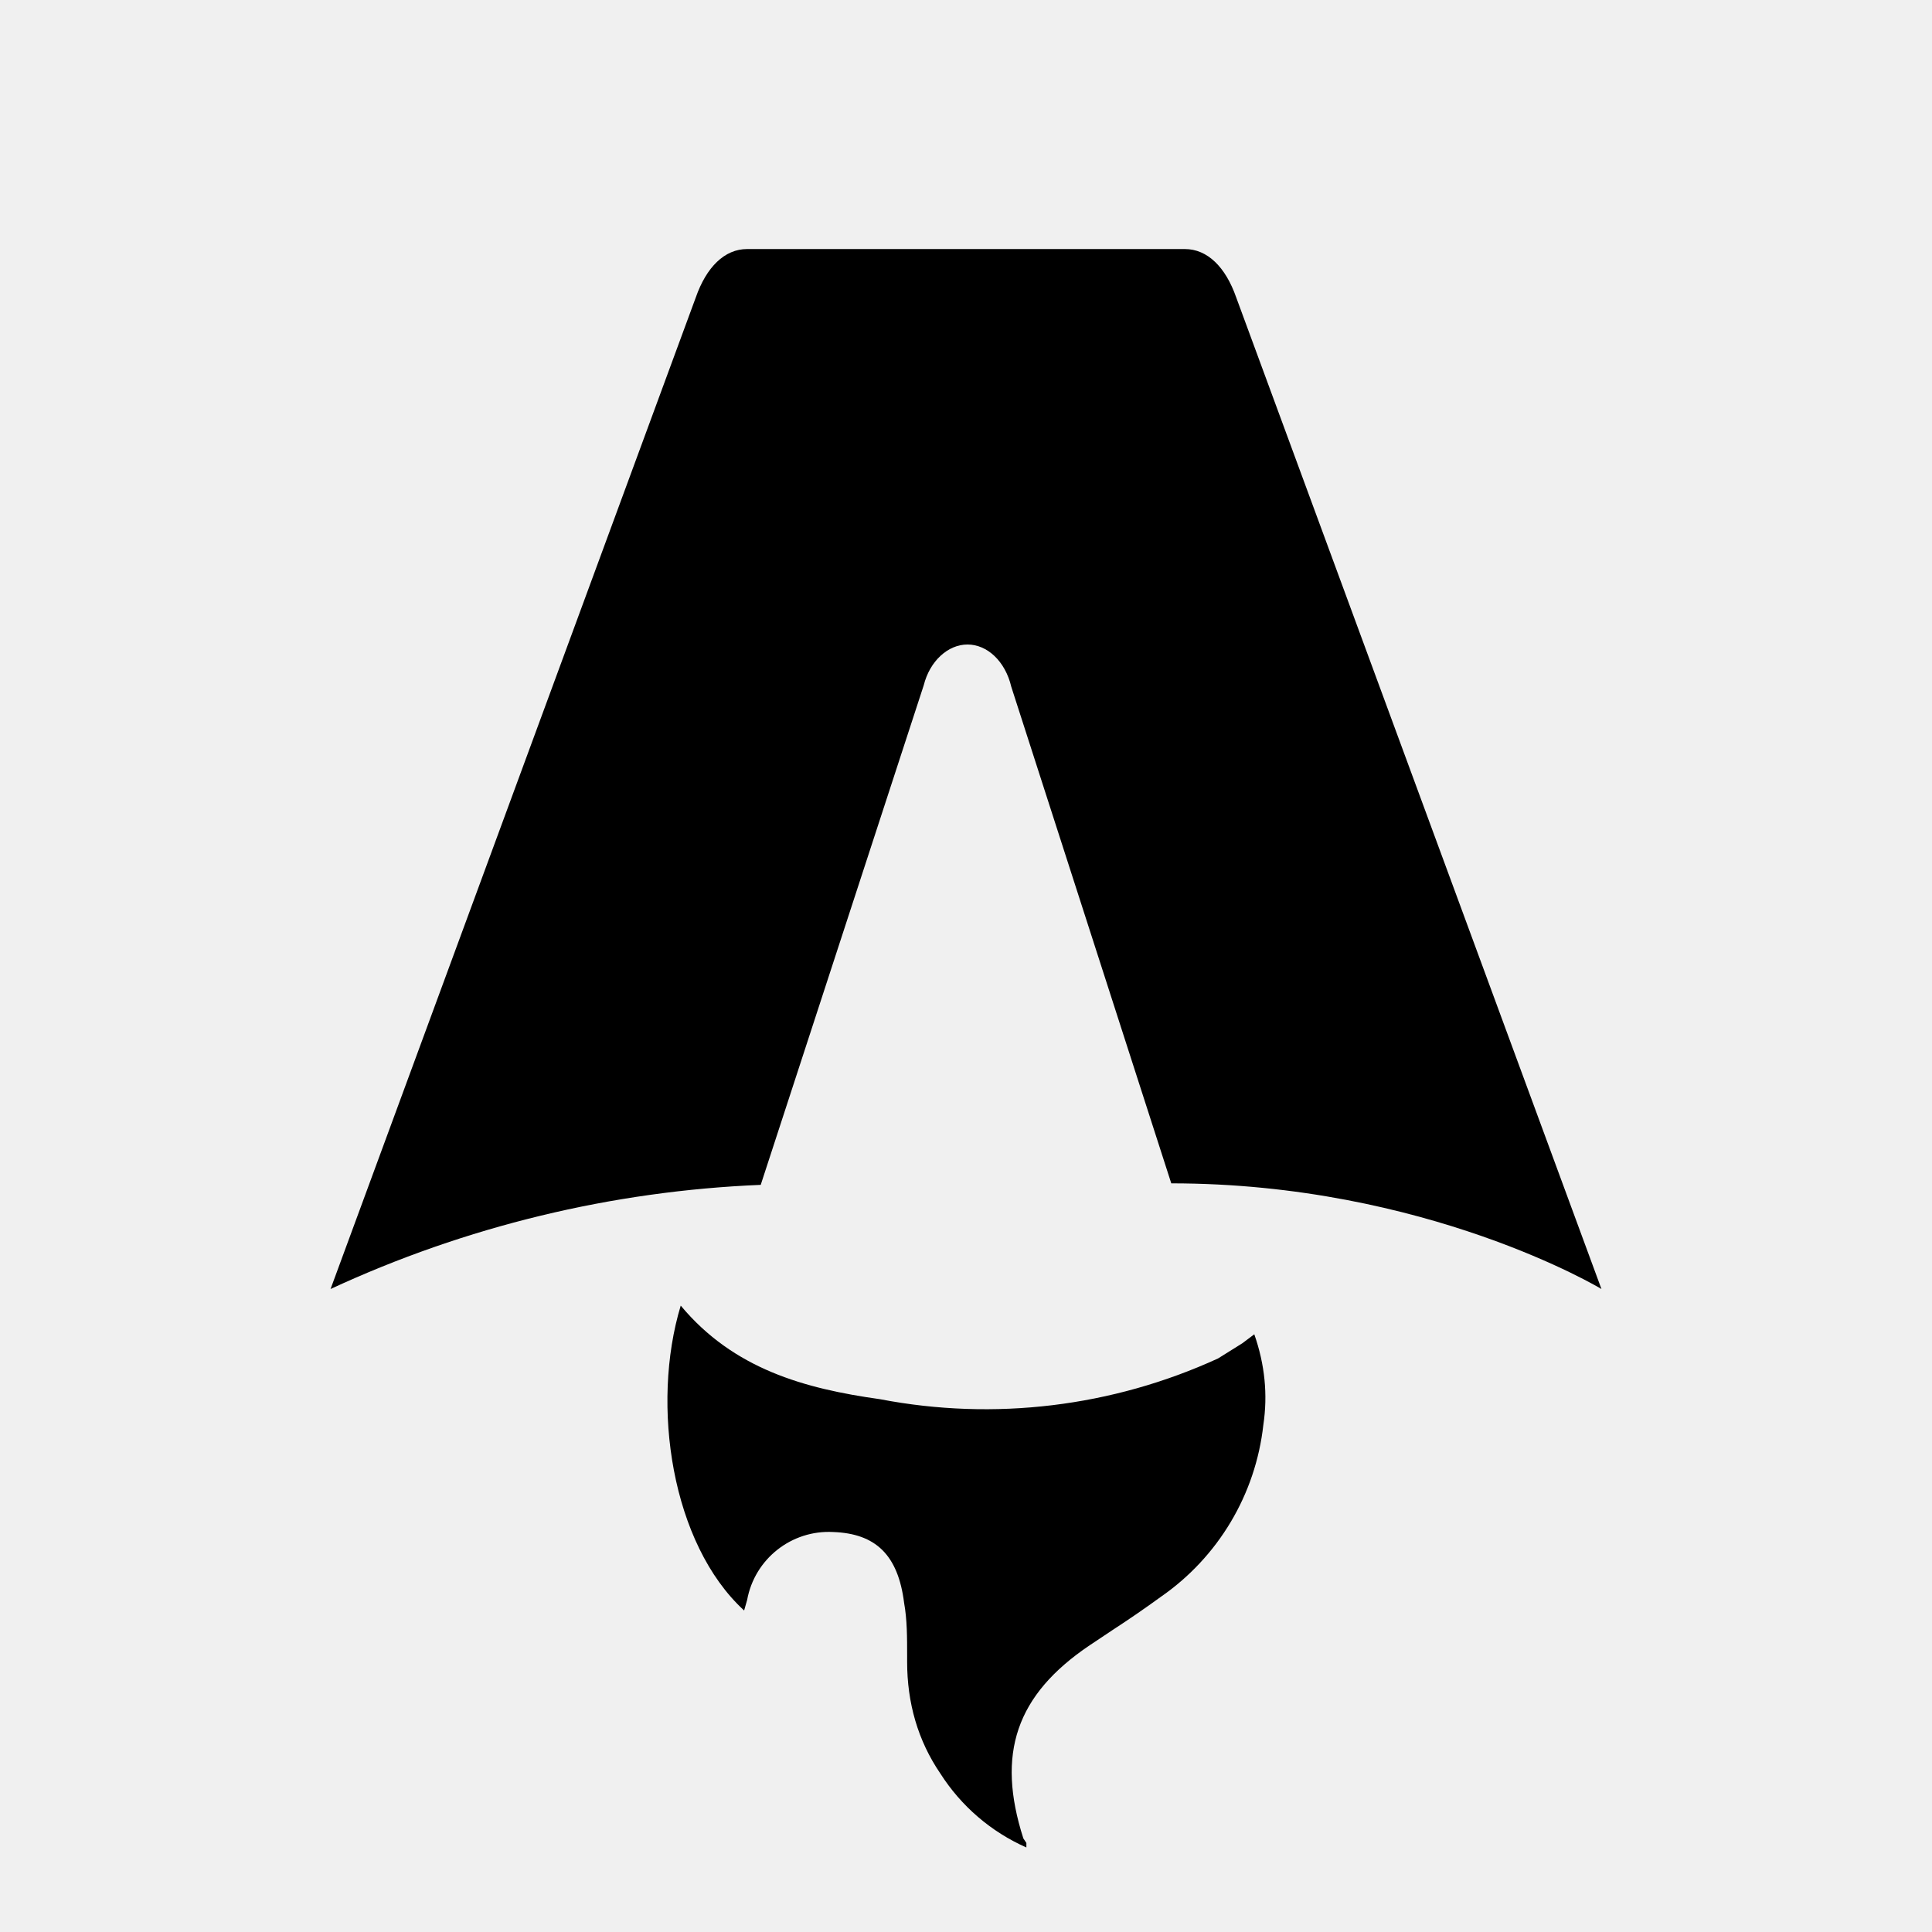
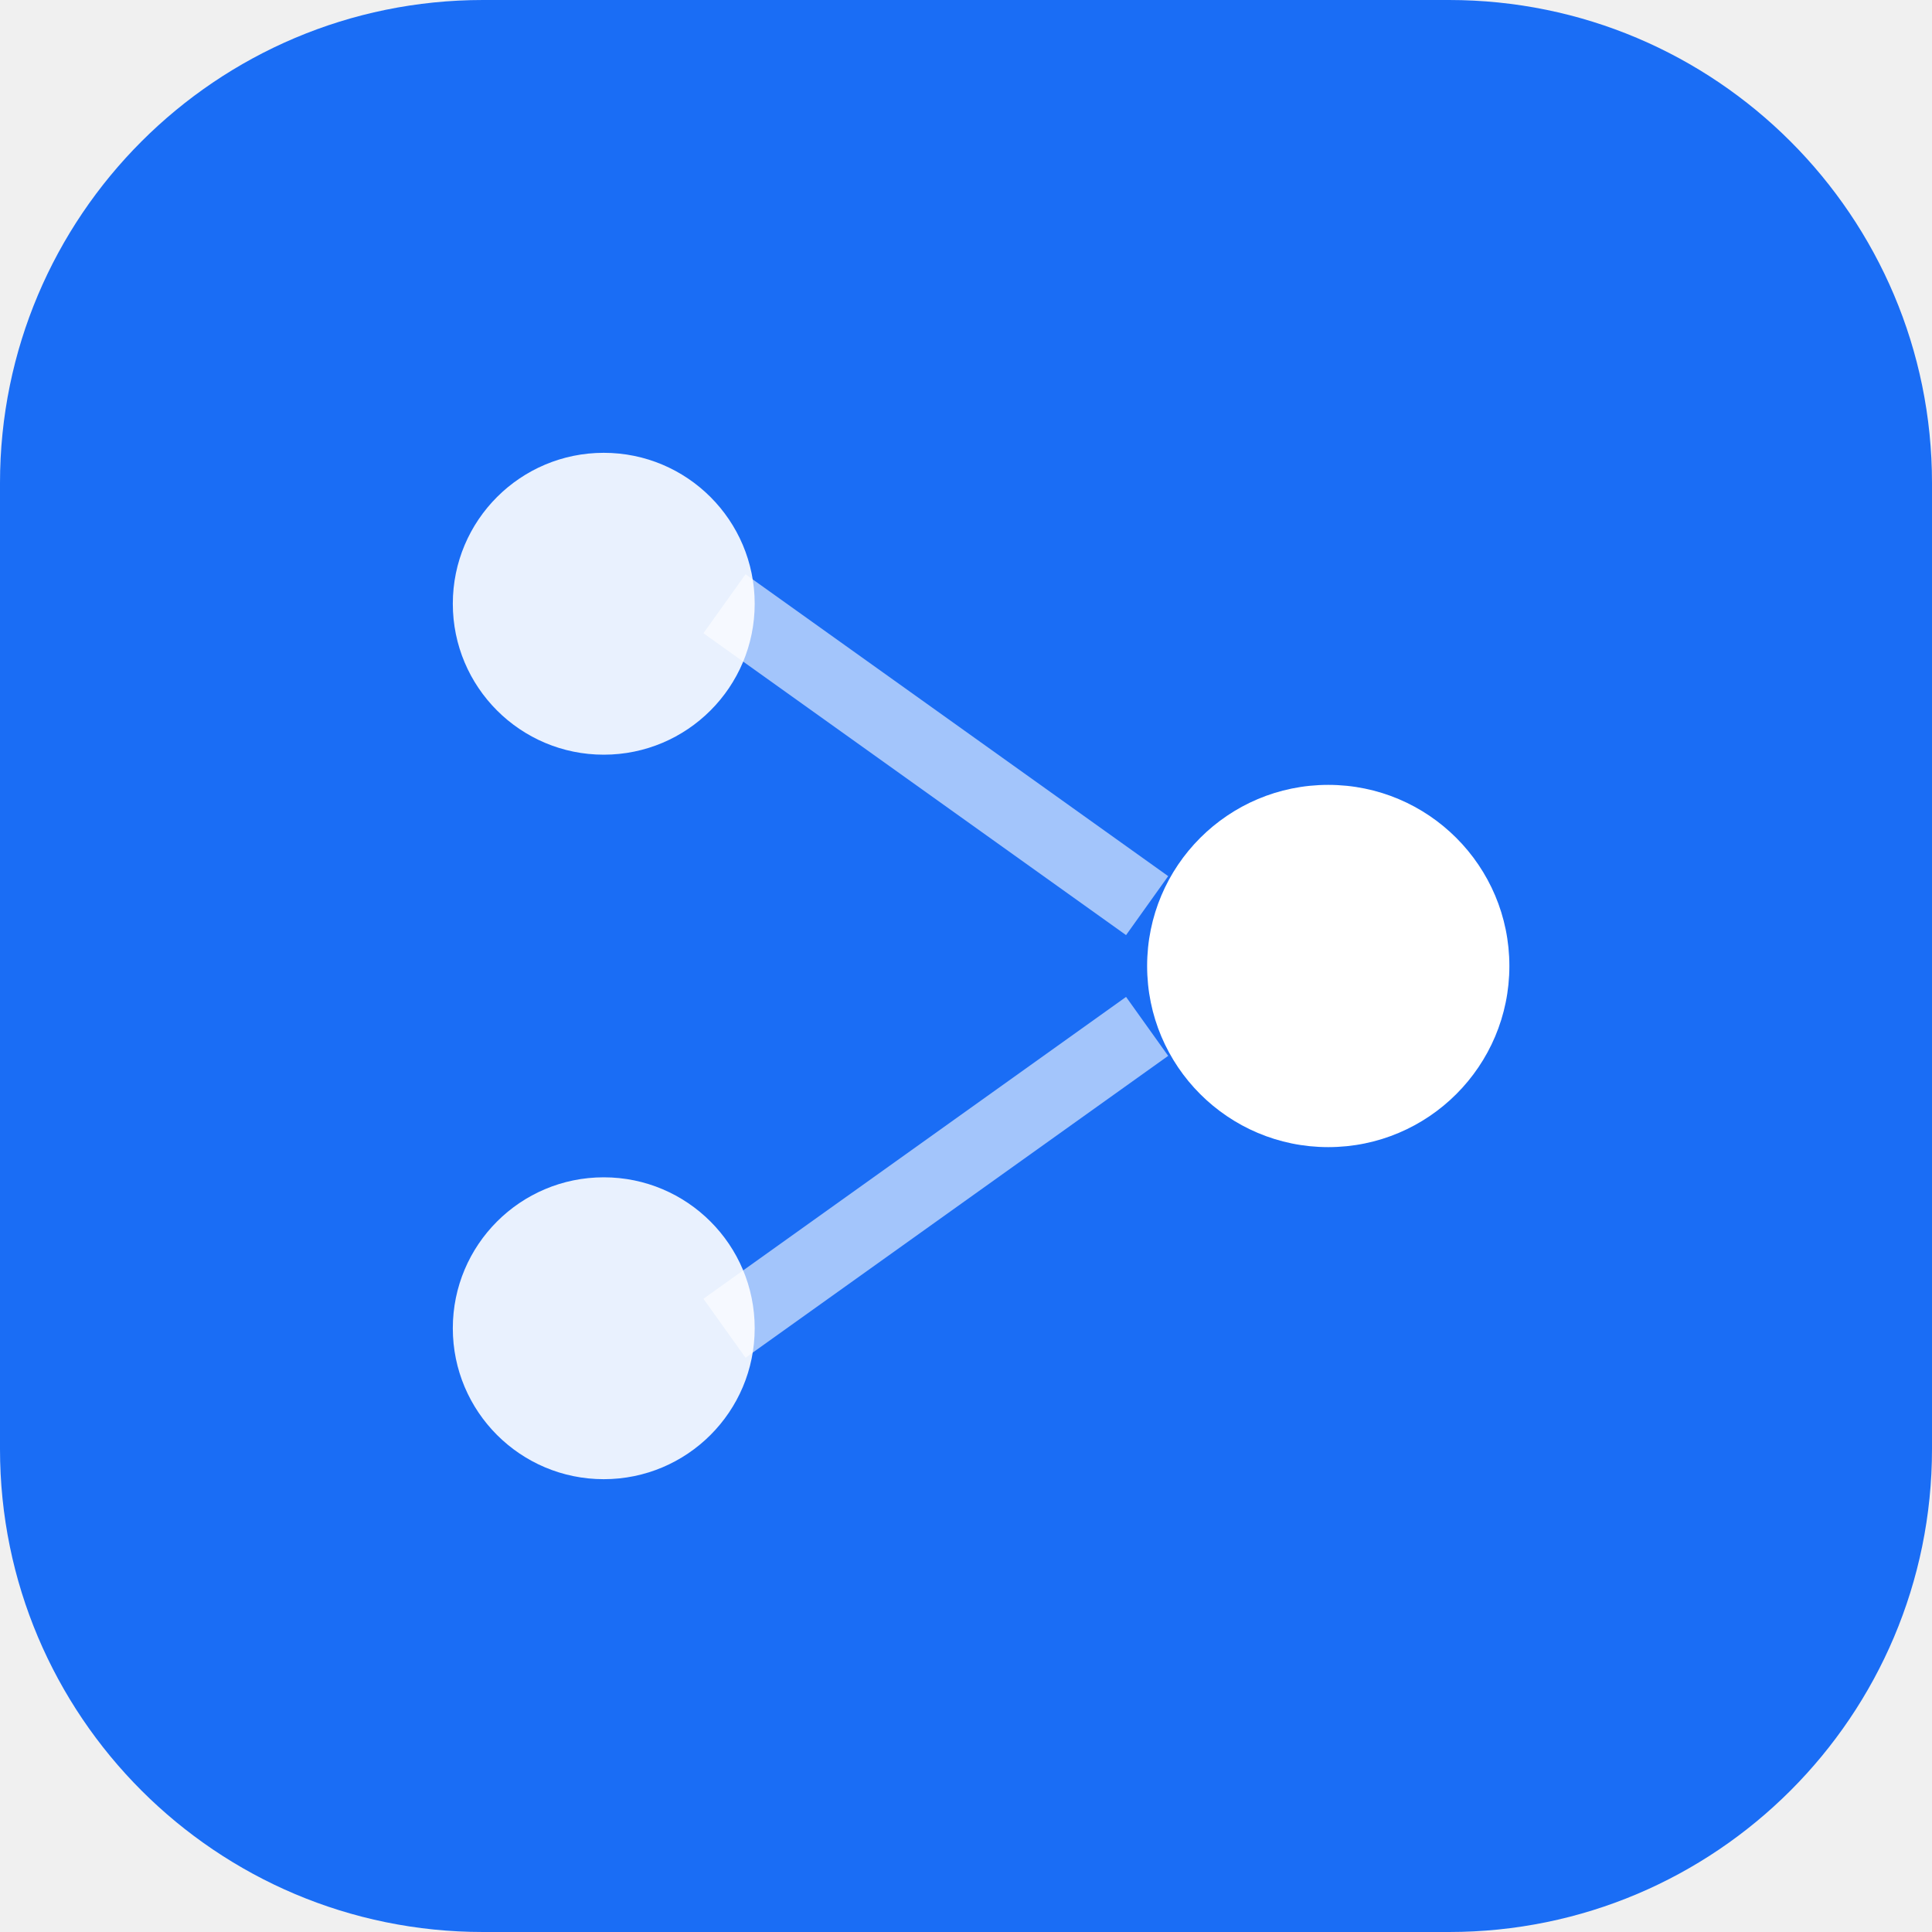
- <svg xmlns="http://www.w3.org/2000/svg" fill="none" viewBox="0 0 128 128">
-   <path d="M50.4 78.5a75.1 75.1 0 0 0-28.5 6.9l24.2-65.7c.7-2 1.9-3.2 3.4-3.2h29c1.5 0 2.7 1.2 3.4 3.2l24.2 65.7s-11.6-7-28.5-7L67 45.5c-.4-1.7-1.6-2.8-2.9-2.8-1.3 0-2.5 1.1-2.9 2.7L50.4 78.5Zm-1.1 28.2Zm-4.2-20.2c-2 6.6-.6 15.8 4.2 20.2a17.5 17.5 0 0 1 .2-.7 5.5 5.5 0 0 1 5.7-4.5c2.8.1 4.3 1.5 4.7 4.7.2 1.1.2 2.3.2 3.5v.4c0 2.7.7 5.2 2.2 7.4a13 13 0 0 0 5.7 4.9v-.3l-.2-.3c-1.8-5.6-.5-9.5 4.4-12.8l1.5-1a73 73 0 0 0 3.2-2.2 16 16 0 0 0 6.8-11.4c.3-2 .1-4-.6-6l-.8.6-1.6 1a37 37 0 0 1-22.4 2.7c-5-.7-9.7-2-13.2-6.2Z" />
-   <style>
-         path { fill: #000; }
-         @media (prefers-color-scheme: dark) {
-             path { fill: #FFF; }
-         }
-     </style>
+ <svg xmlns="http://www.w3.org/2000/svg" width="32" height="32" viewBox="0 0 32 32">
+   <rect width="32" height="32" rx="8" fill="#1a6df5" />
+   <circle cx="10" cy="10" r="2.5" fill="white" opacity="0.9" />
+   <circle cx="10" cy="22" r="2.5" fill="white" opacity="0.9" />
+   <circle cx="22" cy="16" r="3" fill="white" />
+   <line x1="12" y1="10" x2="19" y2="15" stroke="white" stroke-width="1.2" opacity="0.6" />
+   <line x1="12" y1="22" x2="19" y2="17" stroke="white" stroke-width="1.2" opacity="0.6" />
</svg>
